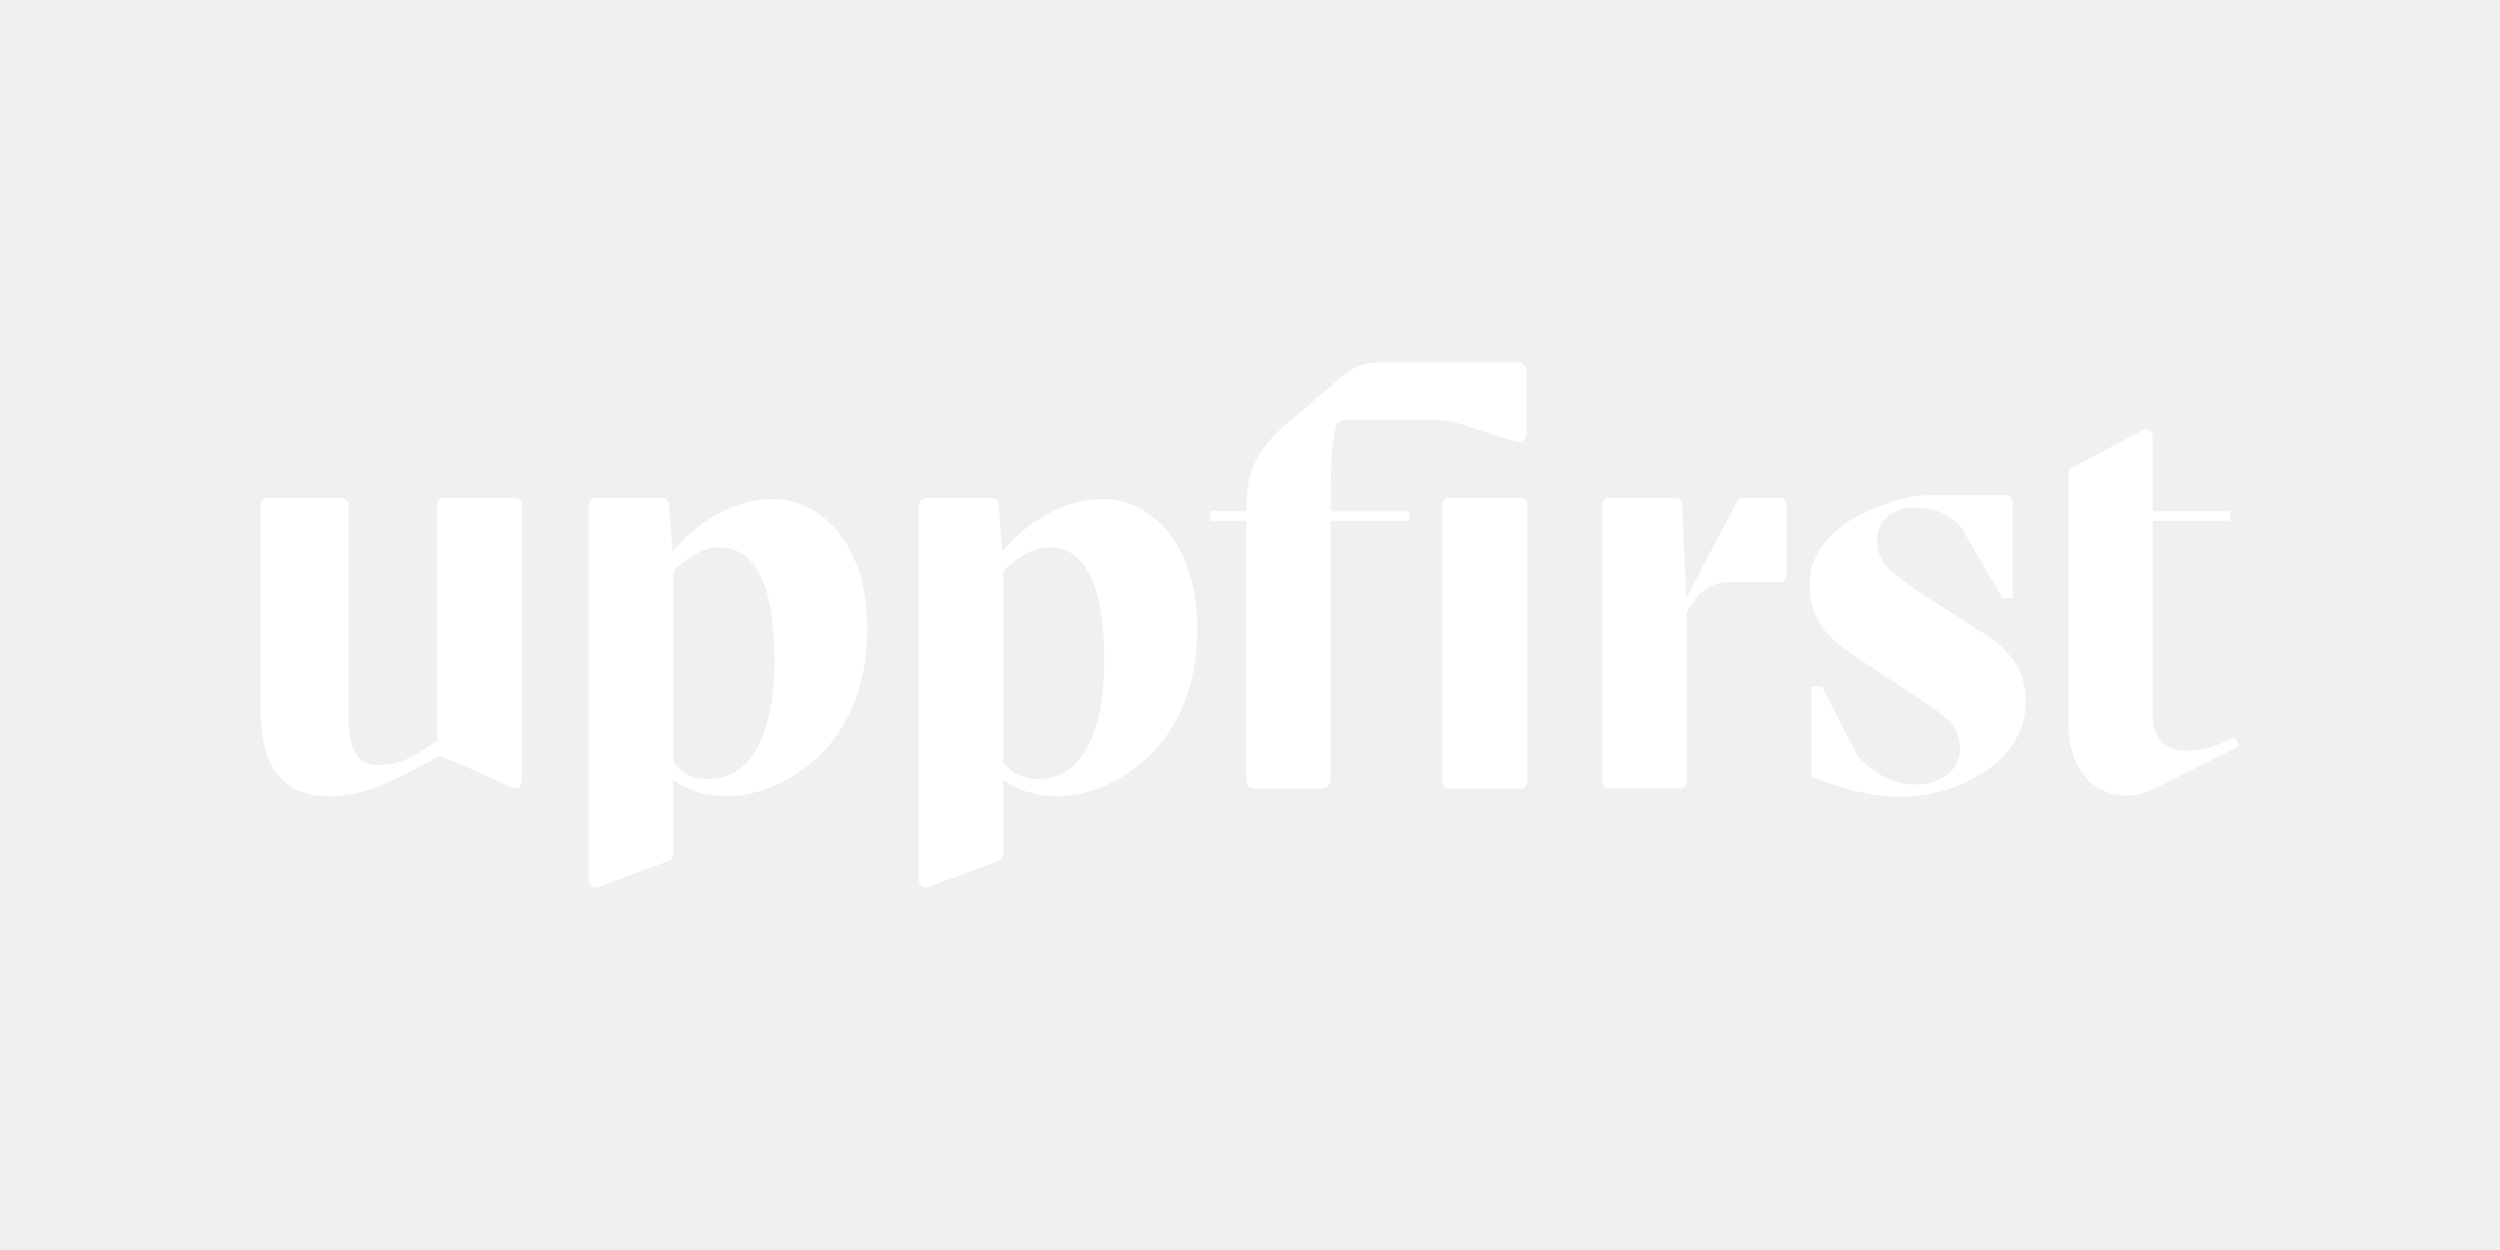
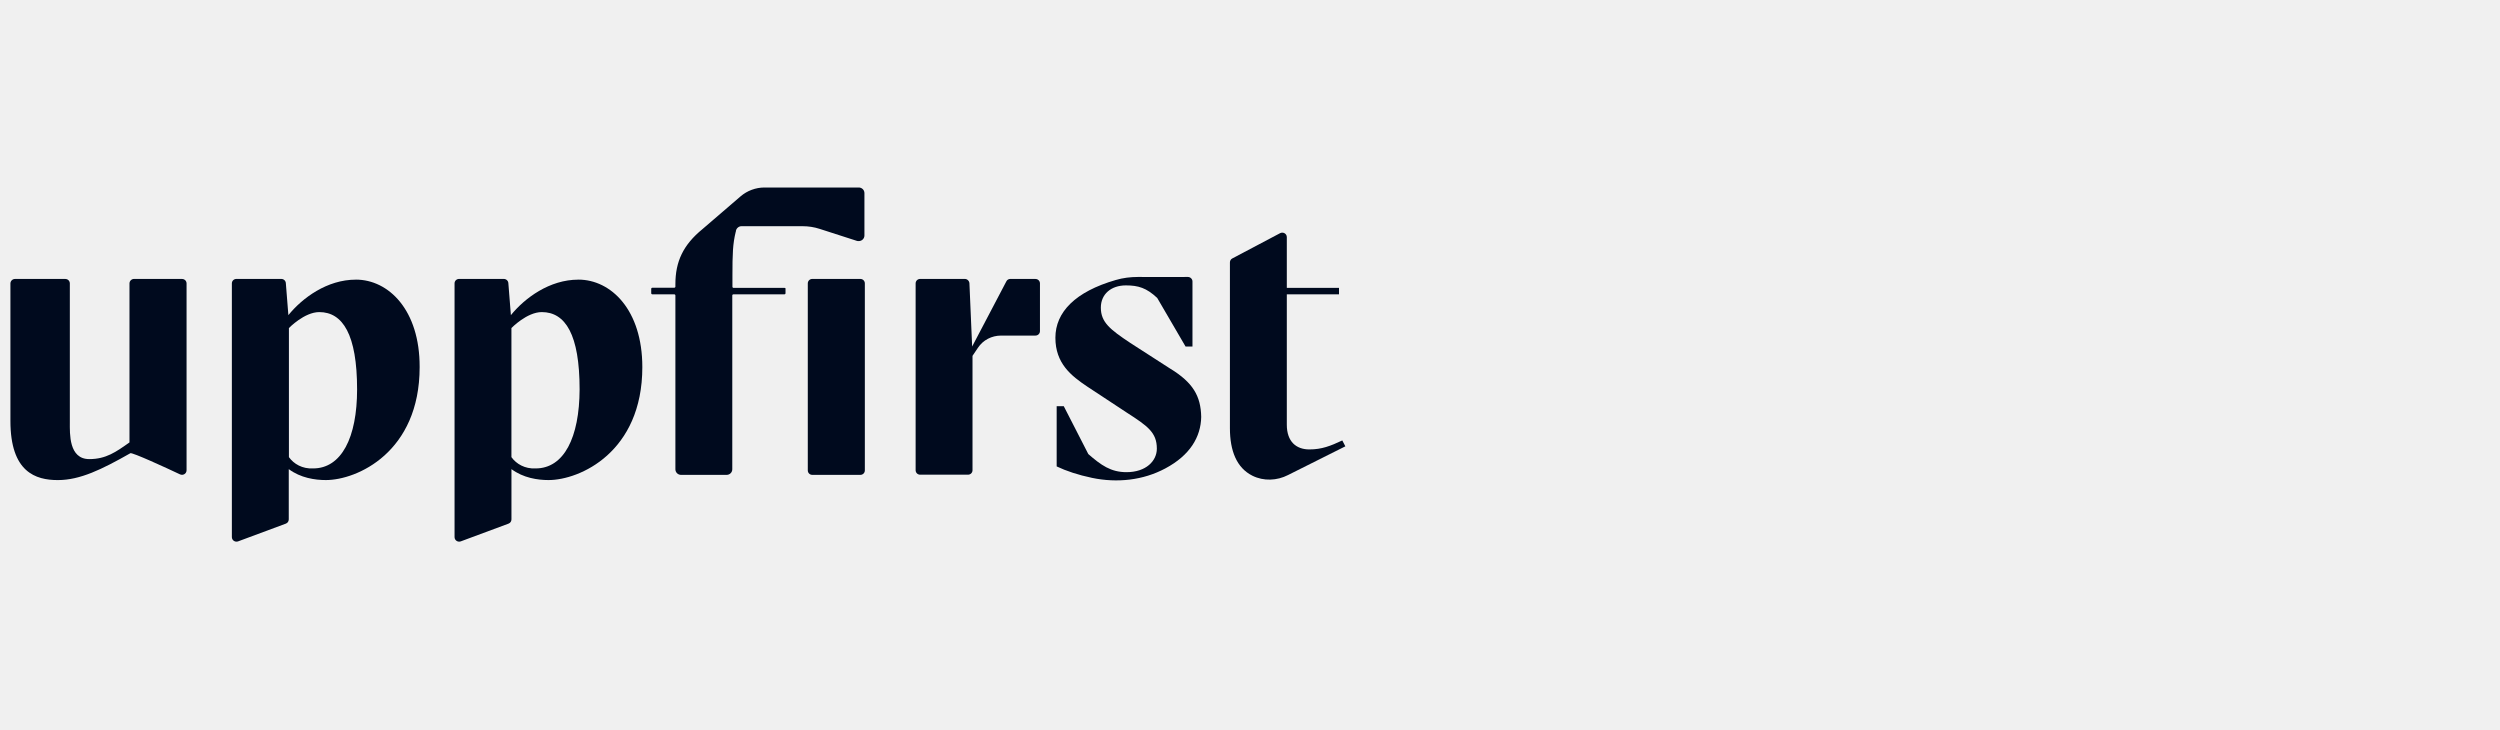
- <svg xmlns="http://www.w3.org/2000/svg" width="200" height="100" viewBox="0 0 200 100" fill="none">
-   <path d="M158.437 50.515L153.652 47.433C151.259 45.84 150.158 44.988 150.158 43.245C150.158 41.651 151.366 40.609 153.133 40.609C154.599 40.609 155.57 40.906 156.842 42.097L160.204 47.858H161.024V40.139C161.024 39.842 160.766 39.609 160.483 39.609C158.652 39.63 157.097 39.609 154.556 39.609C153.671 39.609 152.789 39.715 151.925 39.97C147.138 41.352 144.769 43.776 144.769 46.815C144.769 49.855 146.622 51.321 148.564 52.618L153.241 55.7C155.72 57.294 156.799 58.061 156.799 59.973C156.799 61.418 155.527 62.758 153.198 62.758C151.345 62.758 150.18 61.928 148.671 60.609L145.761 54.934H144.919V62.076C146.019 62.606 147.485 63.097 149.123 63.437C152.076 64.052 155.158 63.734 157.813 62.309C160.723 60.758 162.017 58.588 162.06 56.206C162.017 53.697 161.046 52.124 158.437 50.509V50.515Z" fill="white" />
-   <path d="M142.397 39.842H139.422C139.229 39.842 139.035 39.948 138.949 40.139L134.896 47.858L134.573 40.351C134.552 40.076 134.315 39.842 134.035 39.842H128.732C128.43 39.842 128.194 40.076 128.194 40.373V62.527C128.194 62.824 128.43 63.058 128.732 63.058H134.401C134.702 63.058 134.939 62.824 134.939 62.527V48.964L135.584 48.006C136.186 47.091 137.222 46.561 138.322 46.561H142.397C142.701 46.561 142.937 46.327 142.937 46.03V40.376C142.937 40.079 142.701 39.845 142.397 39.845V39.842Z" fill="white" />
-   <path d="M178.788 58.997C177.387 59.655 176.352 60.061 174.886 60.061C173.334 60.061 172.212 59.146 172.212 57.127V41.67H178.401V40.903H172.212V34.885C172.212 34.482 171.782 34.227 171.413 34.418L165.744 37.415C165.572 37.5 165.464 37.691 165.464 37.882V57.549C165.464 60.227 166.263 62.249 168.138 63.182C169.453 63.84 171.048 63.776 172.363 63.097L179.154 59.694L178.788 58.991V58.997Z" fill="white" />
-   <path d="M41.195 39.842H35.504C35.203 39.842 34.966 40.097 34.966 40.373V59.23C33.371 60.358 32.185 61.209 30.2 61.209C27.763 61.209 27.892 58.191 27.892 56.852V40.376C27.892 40.079 27.656 39.845 27.355 39.845H21.384C21.083 39.845 20.846 40.1 20.846 40.376V56.682C20.846 62.764 23.842 63.697 26.473 63.697C29.103 63.697 31.669 62.443 35.074 60.509C35.31 60.403 39.256 62.209 40.958 63.018C41.324 63.188 41.736 62.934 41.736 62.53V40.376C41.736 40.079 41.499 39.845 41.198 39.845L41.195 39.842Z" fill="white" />
-   <path d="M61.807 39.927C58.4 39.927 55.468 42.097 53.809 44.136L53.508 40.33C53.486 40.054 53.249 39.842 52.97 39.842H47.645C47.343 39.842 47.107 40.076 47.107 40.373V70.458C47.107 70.84 47.494 71.094 47.841 70.967L53.511 68.861C53.726 68.776 53.855 68.585 53.855 68.352V62.397C55.256 63.44 56.959 63.694 58.252 63.694C61.94 63.694 69.376 60.4 69.376 50.3C69.397 43.518 65.688 39.924 61.807 39.924V39.927ZM56.74 62.315C55.468 62.379 54.454 61.785 53.873 60.976V45.667C53.873 45.667 55.705 43.776 57.475 43.776C60.256 43.776 61.958 46.433 61.958 52.939C61.958 58.658 60.105 62.315 56.74 62.315Z" fill="white" />
-   <path d="M88.194 39.927C84.787 39.927 81.855 42.097 80.196 44.136L79.895 40.33C79.873 40.054 79.637 39.842 79.357 39.842H74.053C73.752 39.842 73.515 40.076 73.515 40.373V70.458C73.515 70.84 73.903 71.094 74.25 70.967L79.919 68.861C80.134 68.776 80.263 68.585 80.263 68.352V62.397C81.665 63.44 83.367 63.694 84.661 63.694C88.348 63.694 95.784 60.4 95.784 50.3C95.784 43.518 92.076 39.924 88.194 39.924V39.927ZM83.127 62.315C81.855 62.379 80.841 61.785 80.26 60.976V45.667C80.26 45.667 82.092 43.776 83.862 43.776C86.664 43.776 88.345 46.433 88.345 52.939C88.324 58.658 86.492 62.315 83.127 62.315Z" fill="white" />
-   <path d="M121.634 39.842H115.943C115.642 39.842 115.405 40.076 115.405 40.373V62.549C115.405 62.846 115.642 63.079 115.943 63.079H121.634C121.935 63.079 122.172 62.846 122.172 62.549V40.373C122.172 40.076 121.935 39.842 121.634 39.842Z" fill="white" />
-   <path d="M106.865 34.27L106.887 34.121C106.951 33.824 107.231 33.591 107.532 33.591H114.818C115.485 33.591 116.176 33.697 116.821 33.909L121.24 35.333C121.305 35.355 121.369 35.355 121.455 35.355C121.821 35.355 122.122 35.058 122.122 34.697V29.658C122.122 29.297 121.821 29 121.455 29H110.267C109.231 29 108.217 29.382 107.443 30.042L102.917 33.933C100.63 35.803 99.705 37.782 99.705 40.461V40.758C99.705 40.821 99.641 40.885 99.576 40.885H96.968C96.903 40.885 96.838 40.949 96.838 41.012V41.542C96.838 41.606 96.903 41.67 96.968 41.67H99.576C99.641 41.67 99.705 41.733 99.705 41.797V62.422C99.705 62.782 100.006 63.079 100.372 63.079H105.784C106.149 63.079 106.45 62.782 106.45 62.422V41.797C106.45 41.733 106.515 41.67 106.579 41.67H112.636C112.701 41.67 112.765 41.606 112.765 41.542V41.033C112.787 40.97 112.743 40.906 112.657 40.906H106.598C106.533 40.906 106.469 40.843 106.469 40.779V39.418C106.469 36.867 106.512 35.676 106.856 34.273L106.865 34.27Z" fill="white" />
+ <svg xmlns="http://www.w3.org/2000/svg" width="240" height="70" viewBox="0 0 240 70" fill="none">
+   <path d="M112.383 35.417L108.51 32.922C106.572 31.632 105.681 30.943 105.681 29.532C105.681 28.242 106.659 27.398 108.089 27.398C109.276 27.398 110.062 27.638 111.092 28.602L113.813 33.266H114.477V27.018C114.477 26.777 114.268 26.588 114.04 26.588C112.557 26.605 111.298 26.588 109.241 26.588C108.525 26.588 107.811 26.674 107.112 26.88C103.236 27.999 101.318 29.961 101.318 32.422C101.318 34.882 102.818 36.07 104.39 37.12L108.176 39.614C110.184 40.905 111.057 41.525 111.057 43.073C111.057 44.243 110.027 45.328 108.142 45.328C106.642 45.328 105.699 44.656 104.477 43.589L102.122 38.994H101.44V44.776C102.331 45.205 103.517 45.602 104.843 45.877C107.234 46.375 109.729 46.118 111.878 44.965C114.234 43.709 115.281 41.952 115.316 40.024C115.281 37.993 114.495 36.72 112.383 35.412V35.417Z" fill="#000A1E" />
+   <path d="M99.398 26.777H96.99C96.833 26.777 96.677 26.863 96.607 27.017L93.326 33.266L93.065 27.189C93.047 26.966 92.856 26.777 92.629 26.777H88.336C88.092 26.777 87.9 26.966 87.9 27.206V45.141C87.9 45.382 88.092 45.571 88.336 45.571H92.925C93.169 45.571 93.361 45.382 93.361 45.141V34.161L93.883 33.386C94.371 32.645 95.209 32.216 96.1 32.216H99.398C99.644 32.216 99.836 32.027 99.836 31.786V27.209C99.836 26.968 99.644 26.78 99.398 26.78V26.777Z" fill="#000A1E" />
+   <path d="M128.858 42.283C127.724 42.816 126.885 43.145 125.699 43.145C124.442 43.145 123.534 42.404 123.534 40.77V28.256H128.544V27.636H123.534V22.764C123.534 22.438 123.186 22.232 122.888 22.386L118.298 24.812C118.159 24.881 118.072 25.035 118.072 25.19V41.111C118.072 43.279 118.719 44.916 120.236 45.671C121.301 46.203 122.592 46.152 123.656 45.602L129.154 42.848L128.858 42.279V42.283Z" fill="#000A1E" />
+   <path d="M17.473 26.777H12.866C12.622 26.777 12.43 26.983 12.43 27.206V42.472C11.139 43.385 10.179 44.074 8.572 44.074C6.599 44.074 6.704 41.631 6.704 40.547V27.209C6.704 26.968 6.512 26.78 6.269 26.78H1.435C1.192 26.78 1 26.986 1 27.209V40.409C1 45.333 3.425 46.088 5.555 46.088C7.684 46.088 9.761 45.072 12.517 43.508C12.709 43.422 15.903 44.884 17.281 45.539C17.577 45.676 17.91 45.47 17.91 45.144V27.209C17.91 26.968 17.719 26.78 17.475 26.78L17.473 26.777Z" fill="#000A1E" />
+   <path d="M34.159 26.846C31.4 26.846 29.027 28.602 27.684 30.253L27.44 27.172C27.423 26.949 27.231 26.777 27.005 26.777H22.694C22.45 26.777 22.259 26.966 22.259 27.206V51.561C22.259 51.87 22.572 52.076 22.853 51.973L27.443 50.268C27.617 50.2 27.721 50.045 27.721 49.856V45.036C28.856 45.88 30.234 46.086 31.281 46.086C34.266 46.086 40.286 43.419 40.286 35.243C40.303 29.753 37.301 26.843 34.159 26.843V26.846ZM30.057 44.969C29.027 45.021 28.206 44.54 27.736 43.885V31.492C27.736 31.492 29.219 29.961 30.652 29.961C32.903 29.961 34.281 32.113 34.281 37.38C34.281 42.009 32.781 44.969 30.057 44.969Z" fill="#000A1E" />
+   <path d="M55.52 26.846C52.761 26.846 50.388 28.602 49.045 30.253L48.801 27.172C48.784 26.949 48.592 26.777 48.366 26.777H44.072C43.828 26.777 43.637 26.966 43.637 27.206V51.561C43.637 51.87 43.95 52.076 44.231 51.973L48.821 50.268C48.995 50.2 49.1 50.045 49.1 49.856V45.036C50.234 45.88 51.612 46.086 52.659 46.086C55.644 46.086 61.664 43.419 61.664 35.243C61.664 29.753 58.662 26.843 55.52 26.843V26.846ZM51.418 44.969C50.388 45.021 49.567 44.54 49.097 43.885V31.492C49.097 31.492 50.58 29.961 52.013 29.961C54.281 29.961 55.642 32.113 55.642 37.38C55.624 42.009 54.142 44.969 51.418 44.969Z" fill="#000A1E" />
+   <path d="M82.59 26.777H77.983C77.739 26.777 77.548 26.966 77.548 27.206V45.158C77.548 45.399 77.739 45.588 77.983 45.588H82.59C82.834 45.588 83.025 45.399 83.025 45.158V27.206C83.025 26.966 82.834 26.777 82.59 26.777Z" fill="#000A1E" />
+   <path d="M70.635 22.266L70.652 22.146C70.704 21.905 70.93 21.716 71.174 21.716H77.072C77.612 21.716 78.172 21.802 78.694 21.974L82.271 23.127C82.323 23.144 82.376 23.144 82.445 23.144C82.741 23.144 82.985 22.904 82.985 22.612V18.532C82.985 18.24 82.741 18 82.445 18H73.388C72.55 18 71.729 18.309 71.102 18.844L67.438 21.994C65.587 23.507 64.838 25.109 64.838 27.278V27.518C64.838 27.57 64.786 27.621 64.734 27.621H62.622C62.57 27.621 62.517 27.673 62.517 27.724V28.154C62.517 28.205 62.57 28.256 62.622 28.256H64.734C64.786 28.256 64.838 28.308 64.838 28.36V45.056C64.838 45.347 65.082 45.588 65.378 45.588H69.759C70.055 45.588 70.299 45.347 70.299 45.056V28.36C70.299 28.308 70.351 28.256 70.403 28.256H75.306C75.358 28.256 75.41 28.205 75.41 28.154V27.741C75.428 27.69 75.393 27.638 75.323 27.638H70.418C70.366 27.638 70.314 27.587 70.314 27.535V26.434C70.314 24.368 70.348 23.404 70.627 22.268L70.635 22.266Z" fill="#000A1E" />
</svg>
